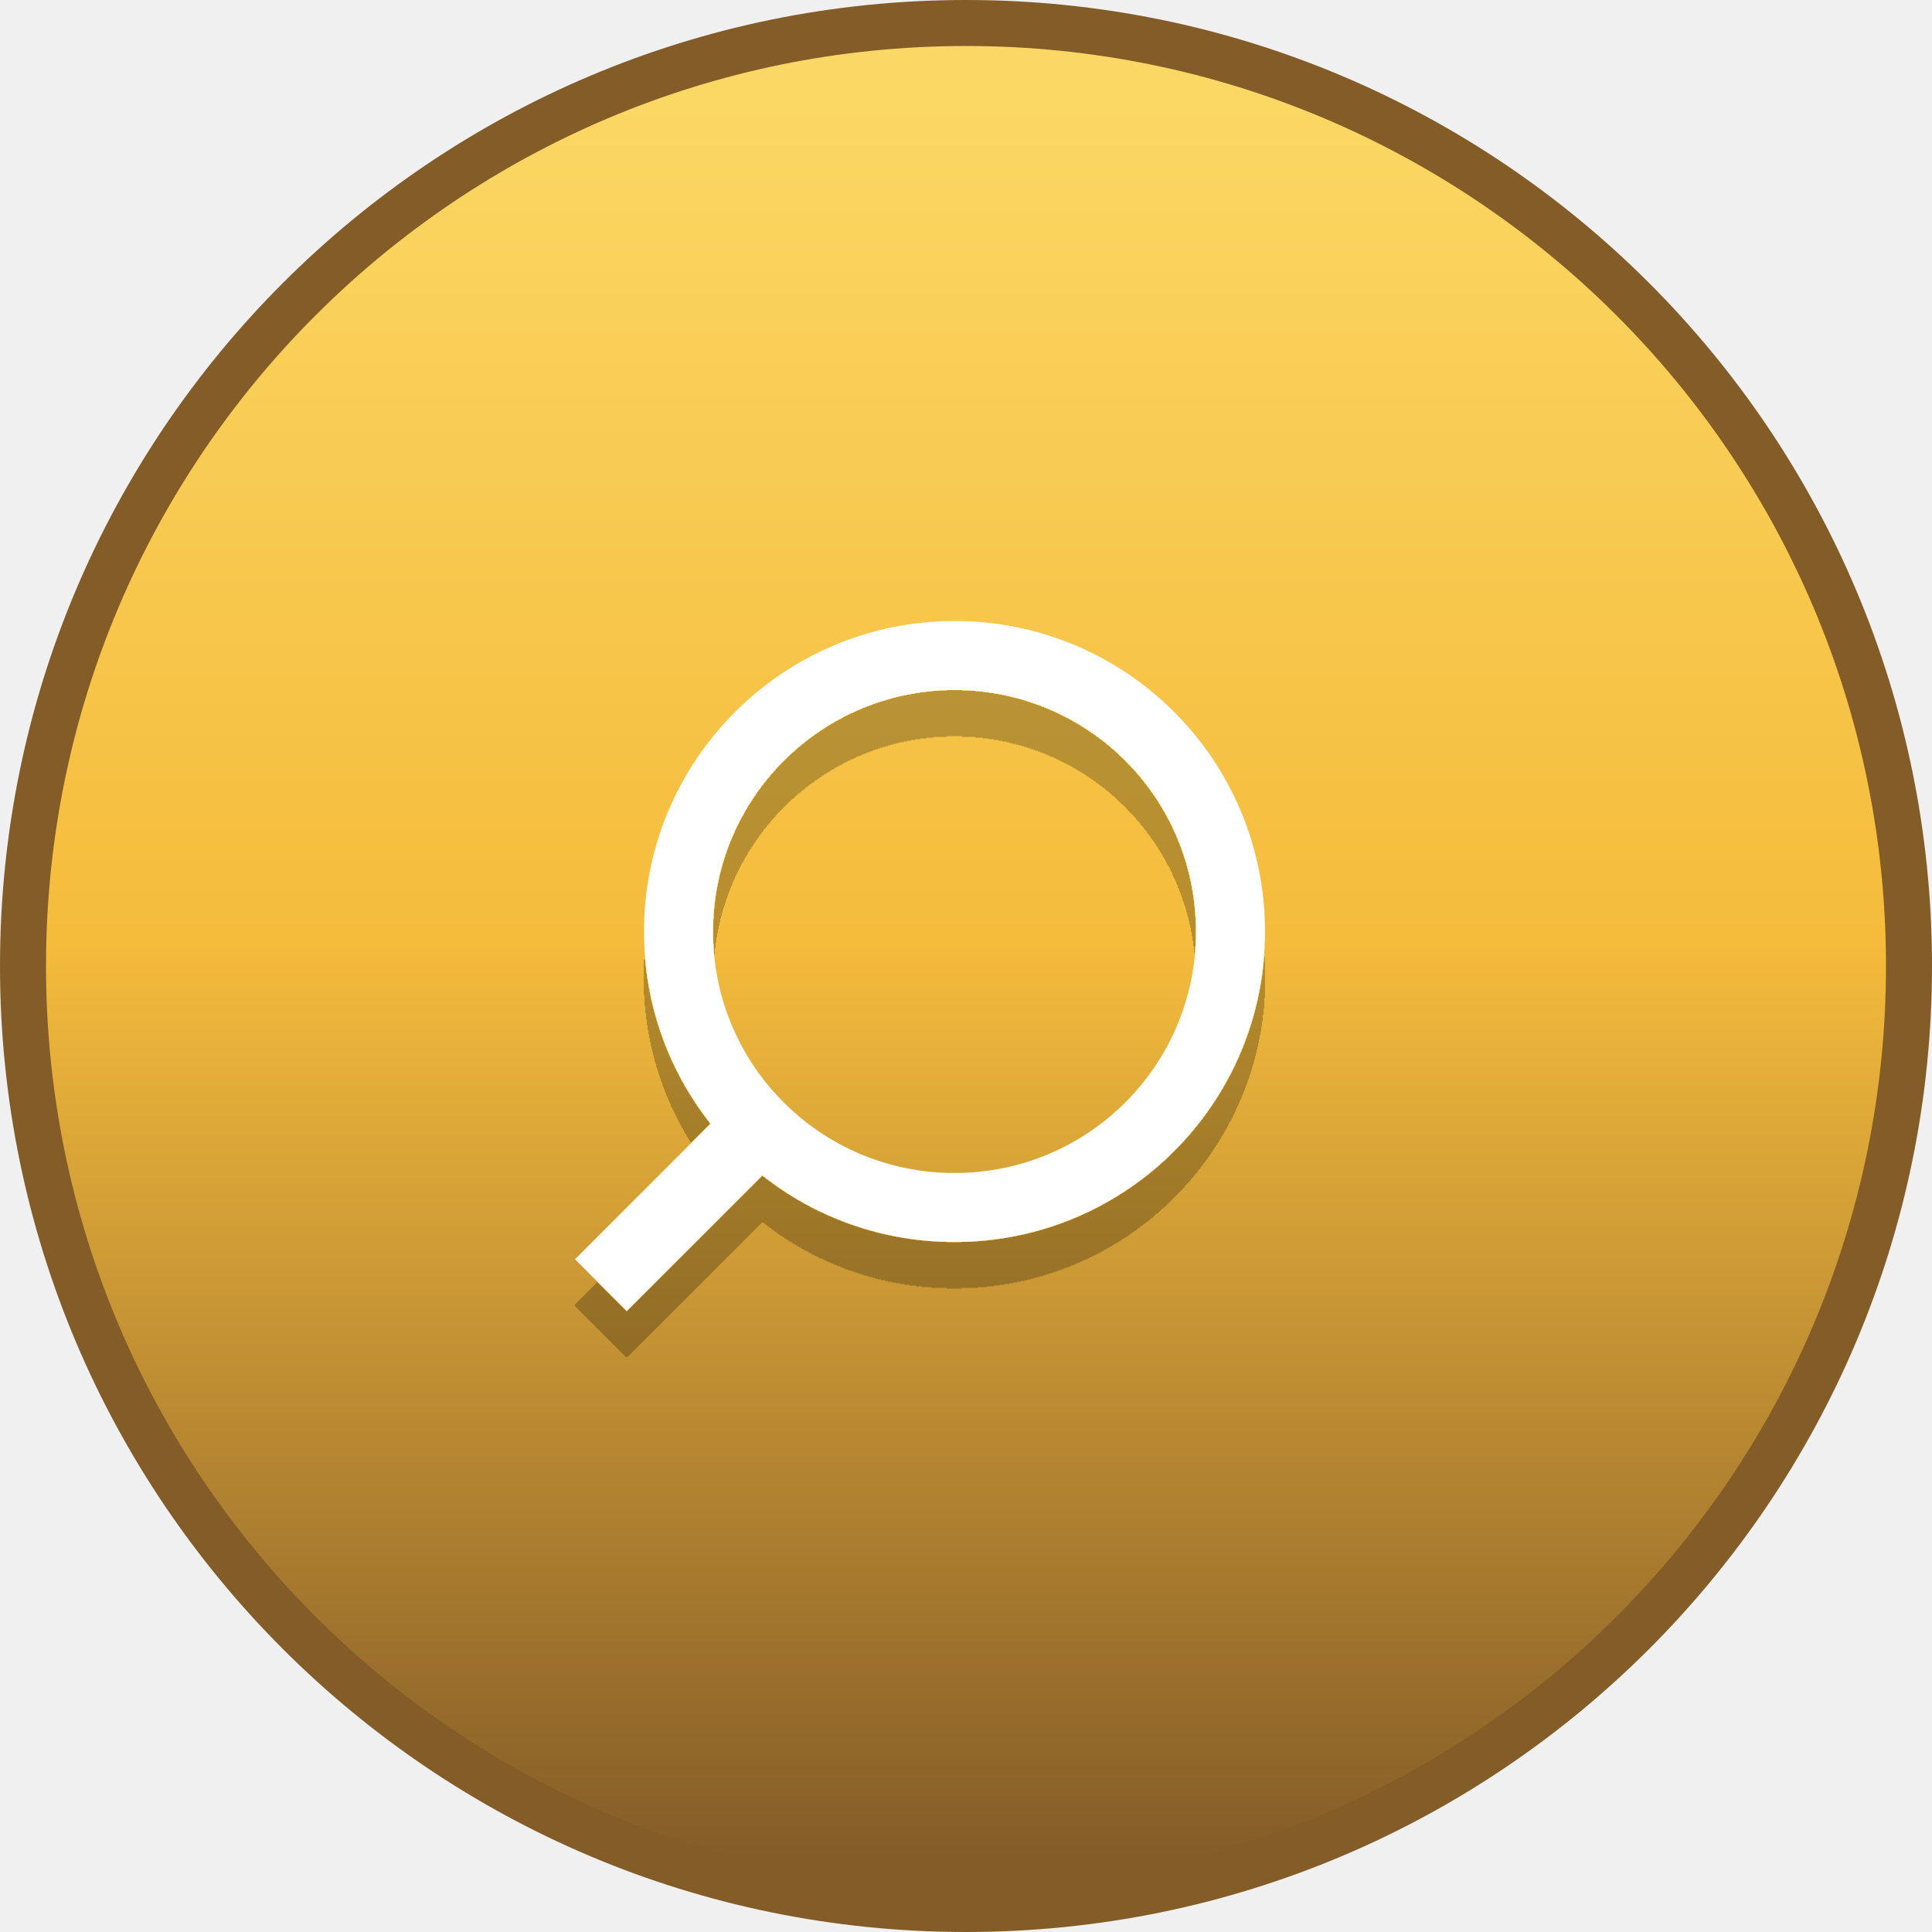
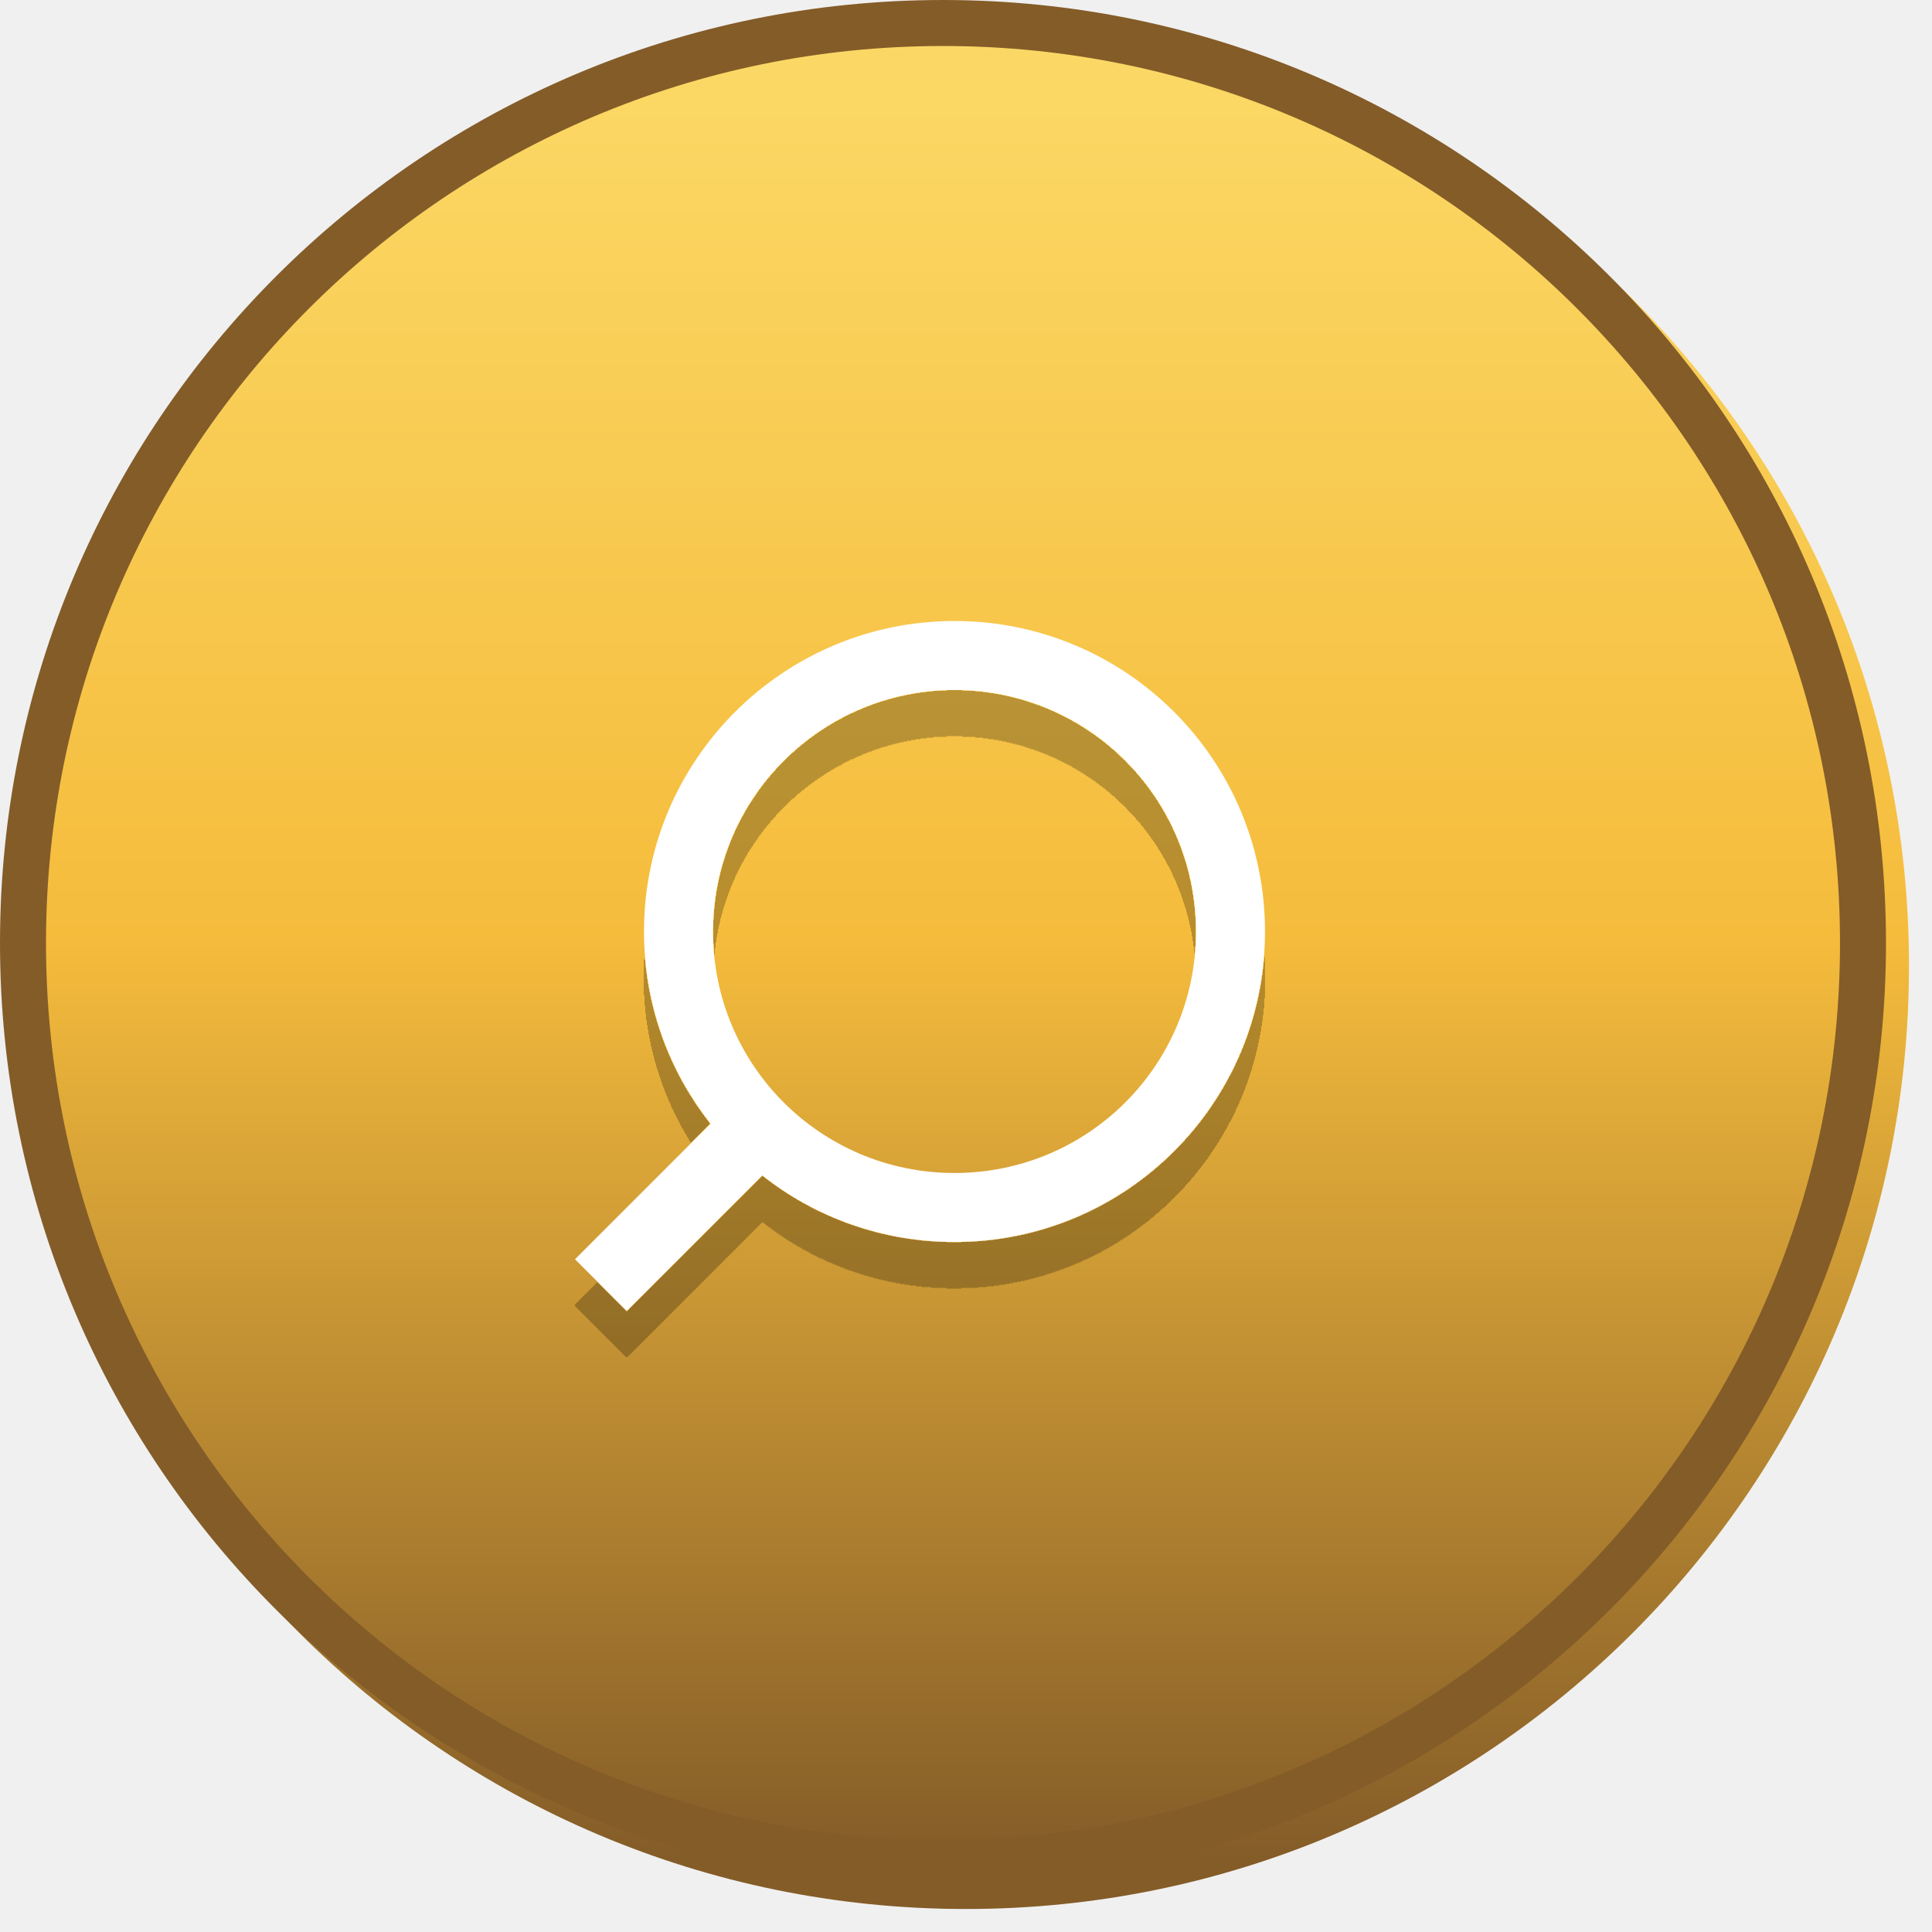
<svg xmlns="http://www.w3.org/2000/svg" width="42" height="42" viewBox="0 0 42 42" fill="none">
  <rect x="0.5" y="0.5" width="41" height="41" rx="20.5" fill="url(#paint0_linear_17_3)" />
  <g filter="url(#filter0_d_17_3)">
    <path fill-rule="evenodd" clip-rule="evenodd" d="M20.75 13.5C24.481 13.5 27.5 16.519 27.5 20.25C27.5 23.981 24.481 27 20.75 27C19.172 27 17.72 26.46 16.572 25.553L13.625 28.5L12.5 27.375L15.447 24.428C14.54 23.28 14 21.828 14 20.25C14 16.519 17.031 13.5 20.75 13.5ZM20.75 15C23.655 15 26 17.345 26 20.25C26 23.155 23.655 25.5 20.75 25.5C17.845 25.5 15.5 23.155 15.5 20.25C15.5 17.345 17.857 15 20.75 15Z" fill="white" />
  </g>
-   <rect x="0.5" y="0.5" width="41" height="41" rx="20.5" stroke="#845C28" />
+   <rect x="0.5" y="0.5" width="40" height="40" rx="20.5" stroke="#845C28" />
  <defs>
    <filter id="filter0_d_17_3" x="12.5" y="13.5" width="15" height="16" filterUnits="userSpaceOnUse" color-interpolation-filters="sRGB">
      <feFlood flood-opacity="0" result="BackgroundImageFix" />
      <feColorMatrix in="SourceAlpha" type="matrix" values="0 0 0 0 0 0 0 0 0 0 0 0 0 0 0 0 0 0 127 0" result="hardAlpha" />
      <feOffset dy="1" />
      <feComposite in2="hardAlpha" operator="out" />
      <feColorMatrix type="matrix" values="0 0 0 0 0 0 0 0 0 0 0 0 0 0 0 0 0 0 0.25 0" />
      <feBlend mode="normal" in2="BackgroundImageFix" result="effect1_dropShadow_17_3" />
      <feBlend mode="normal" in="SourceGraphic" in2="effect1_dropShadow_17_3" result="shape" />
    </filter>
    <linearGradient id="paint0_linear_17_3" x1="21" y1="40.419" x2="21" y2="1.552" gradientUnits="userSpaceOnUse">
      <stop stop-color="#845C28" />
      <stop offset="0.516" stop-color="#F5BC3C" />
      <stop offset="1" stop-color="#FBD865" />
    </linearGradient>
  </defs>
</svg>
